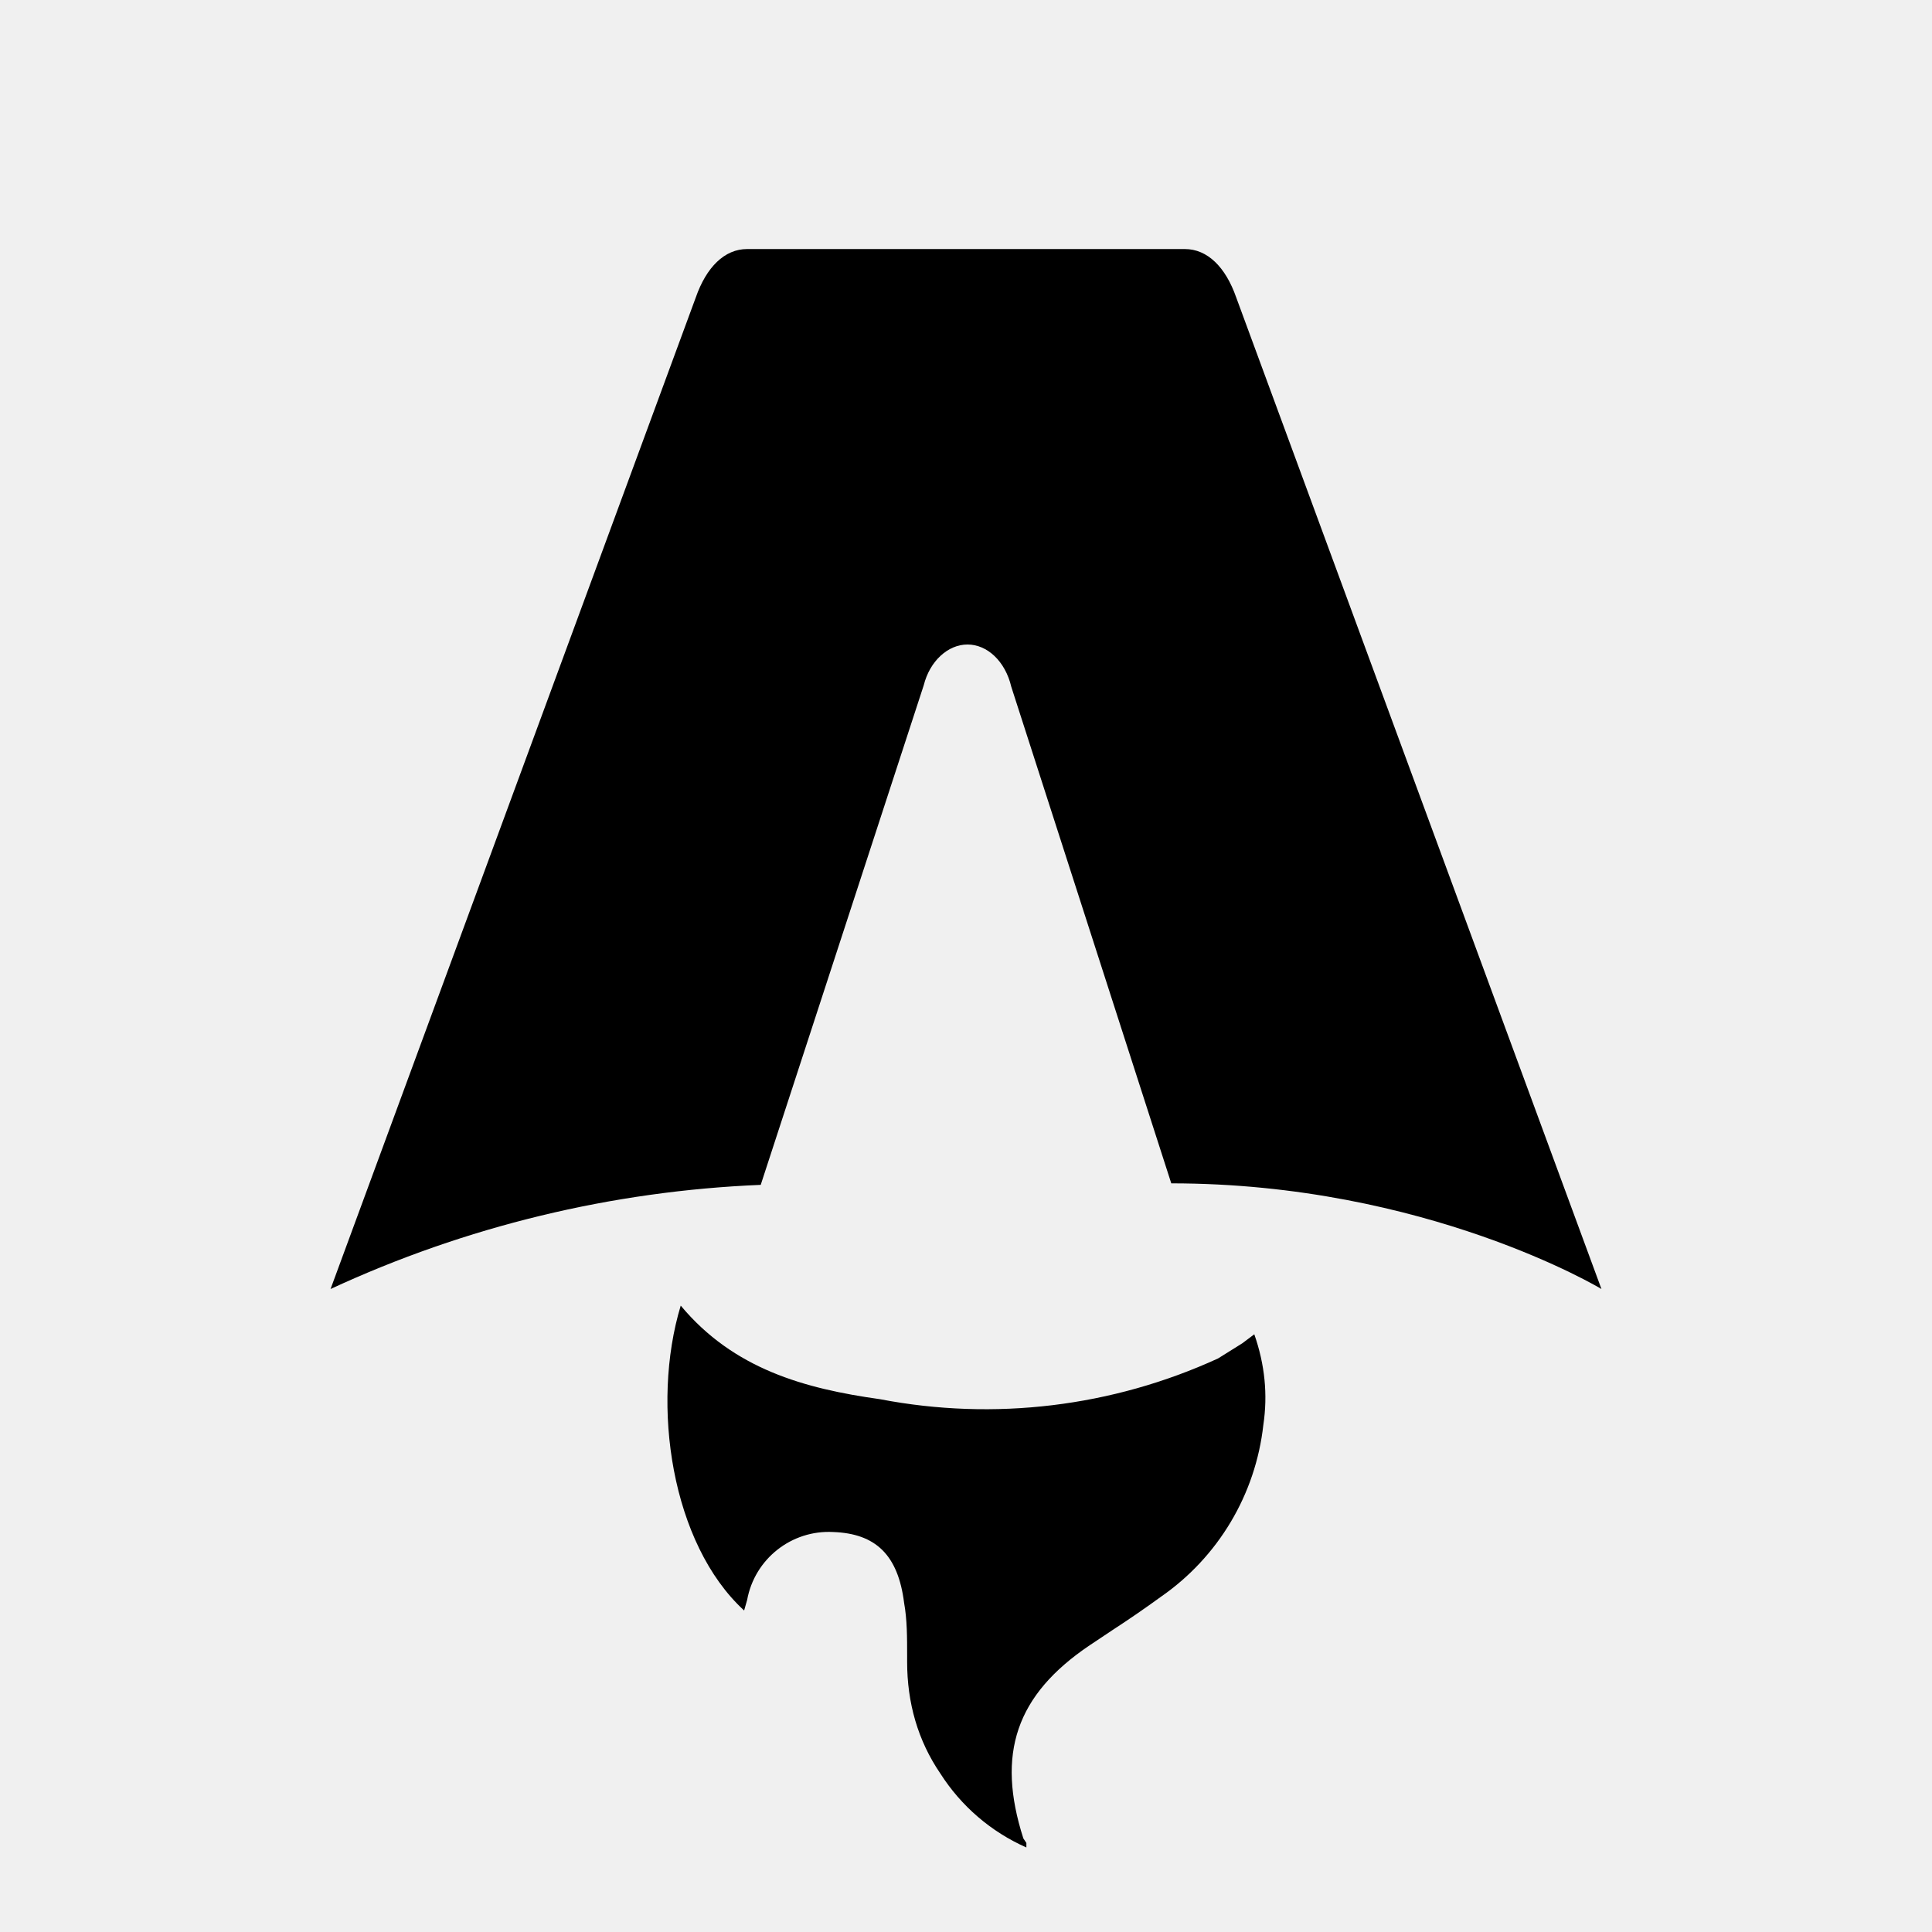
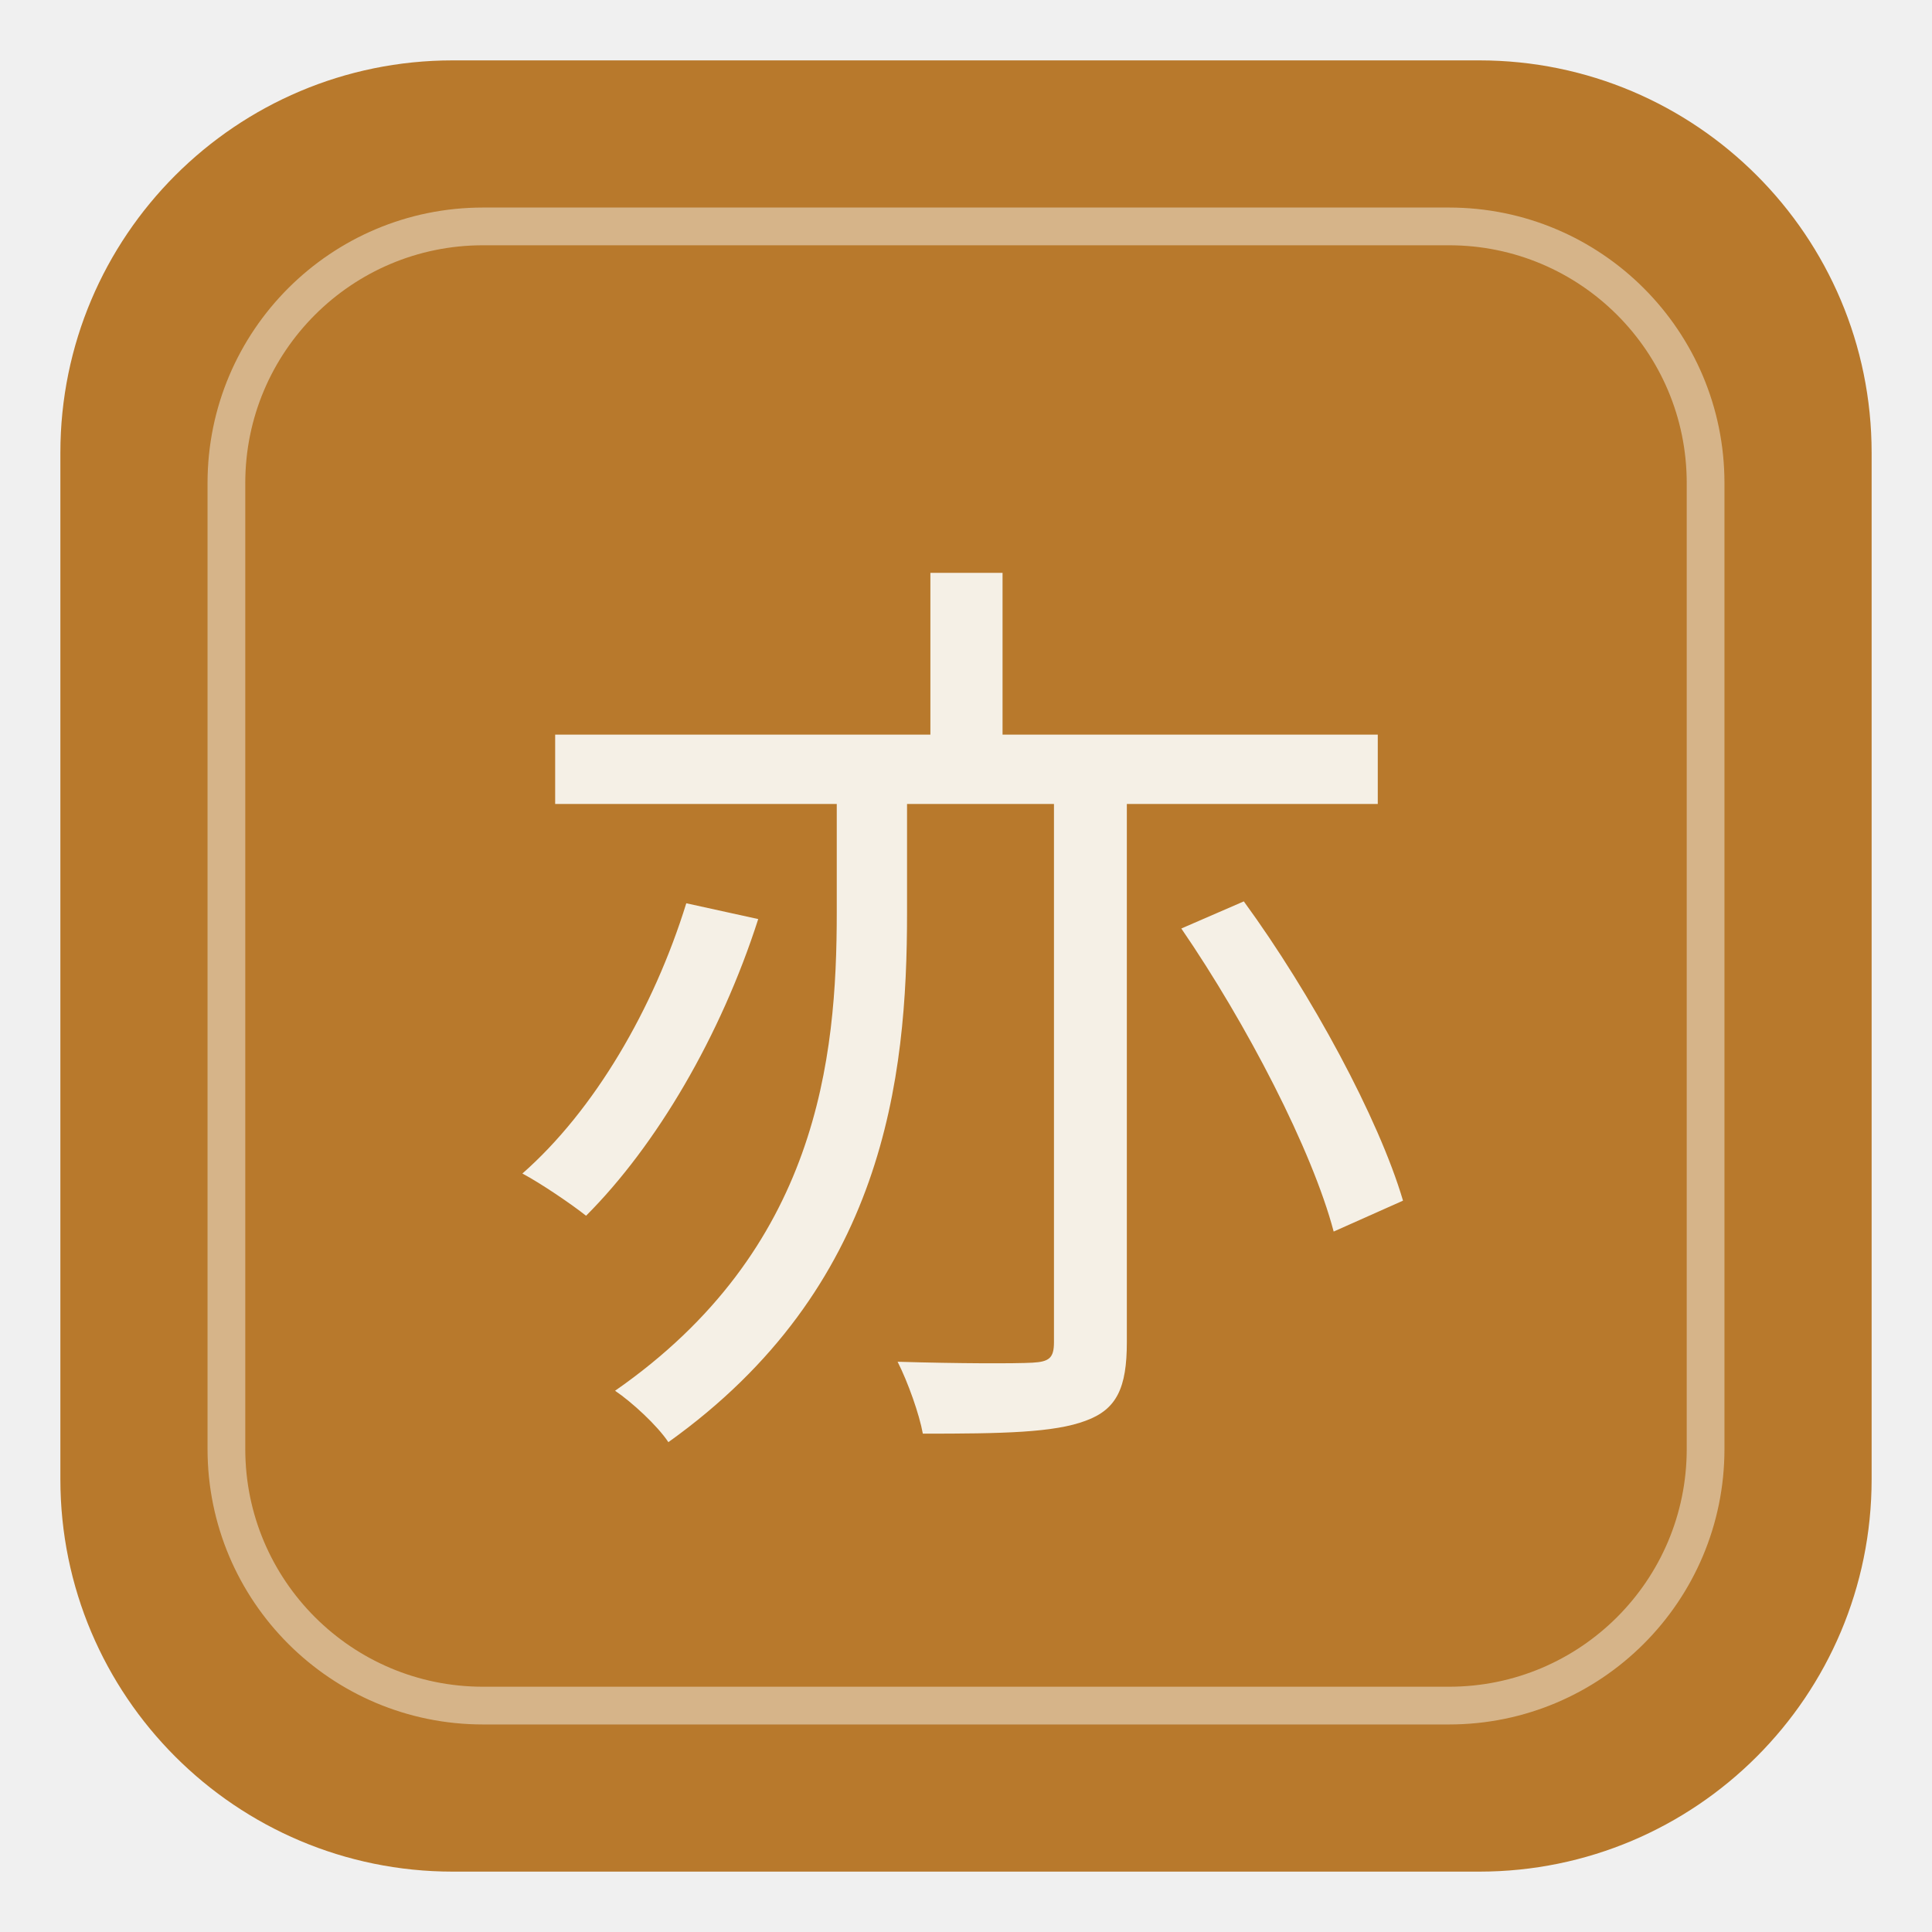
- <svg xmlns="http://www.w3.org/2000/svg" fill="none" viewBox="0 0 128 128">
-   <path d="M50.4 78.5a75.1 75.1 0 0 0-28.5 6.9l24.2-65.7c.7-2 1.9-3.2 3.4-3.2h29c1.5 0 2.7 1.2 3.4 3.2l24.2 65.7s-11.6-7-28.5-7L67 45.5c-.4-1.7-1.6-2.8-2.9-2.8-1.3 0-2.5 1.1-2.9 2.7L50.4 78.5Zm-1.1 28.2Zm-4.2-20.2c-2 6.6-.6 15.8 4.2 20.2a17.5 17.5 0 0 1 .2-.7 5.5 5.5 0 0 1 5.7-4.5c2.8.1 4.3 1.5 4.7 4.7.2 1.1.2 2.3.2 3.5v.4c0 2.7.7 5.2 2.2 7.4a13 13 0 0 0 5.7 4.9v-.3l-.2-.3c-1.8-5.6-.5-9.5 4.4-12.8l1.5-1a73 73 0 0 0 3.2-2.2 16 16 0 0 0 6.8-11.4c.3-2 .1-4-.6-6l-.8.6-1.6 1a37 37 0 0 1-22.4 2.7c-5-.7-9.7-2-13.2-6.2Z" />
+ <svg xmlns="http://www.w3.org/2000/svg" viewBox="0 0 128 128">
+   <rect x="4" y="4" width="120" height="120" rx="26" fill="#b8792c" />
+   <rect x="15" y="15" width="98" height="98" rx="17" fill="none" stroke="#f5f0e6" stroke-opacity="0.5" stroke-width="2.5" />
+   <text x="64" y="63" text-anchor="middle" dominant-baseline="central" font-size="62" font-family="'ZCOOL XiaoWei','Noto Serif SC','Songti SC','SimSun',serif" fill="#f5f0e6">亦</text>
  <style>
-         path { fill: #000; }
-         @media (prefers-color-scheme: dark) {
-             path { fill: #FFF; }
-         }
-     </style>
+     @media (prefers-color-scheme: dark) {
+       rect { fill: #d9aa4e; }
+       text { fill: #0b0907; }
+     }
+   </style>
</svg>
